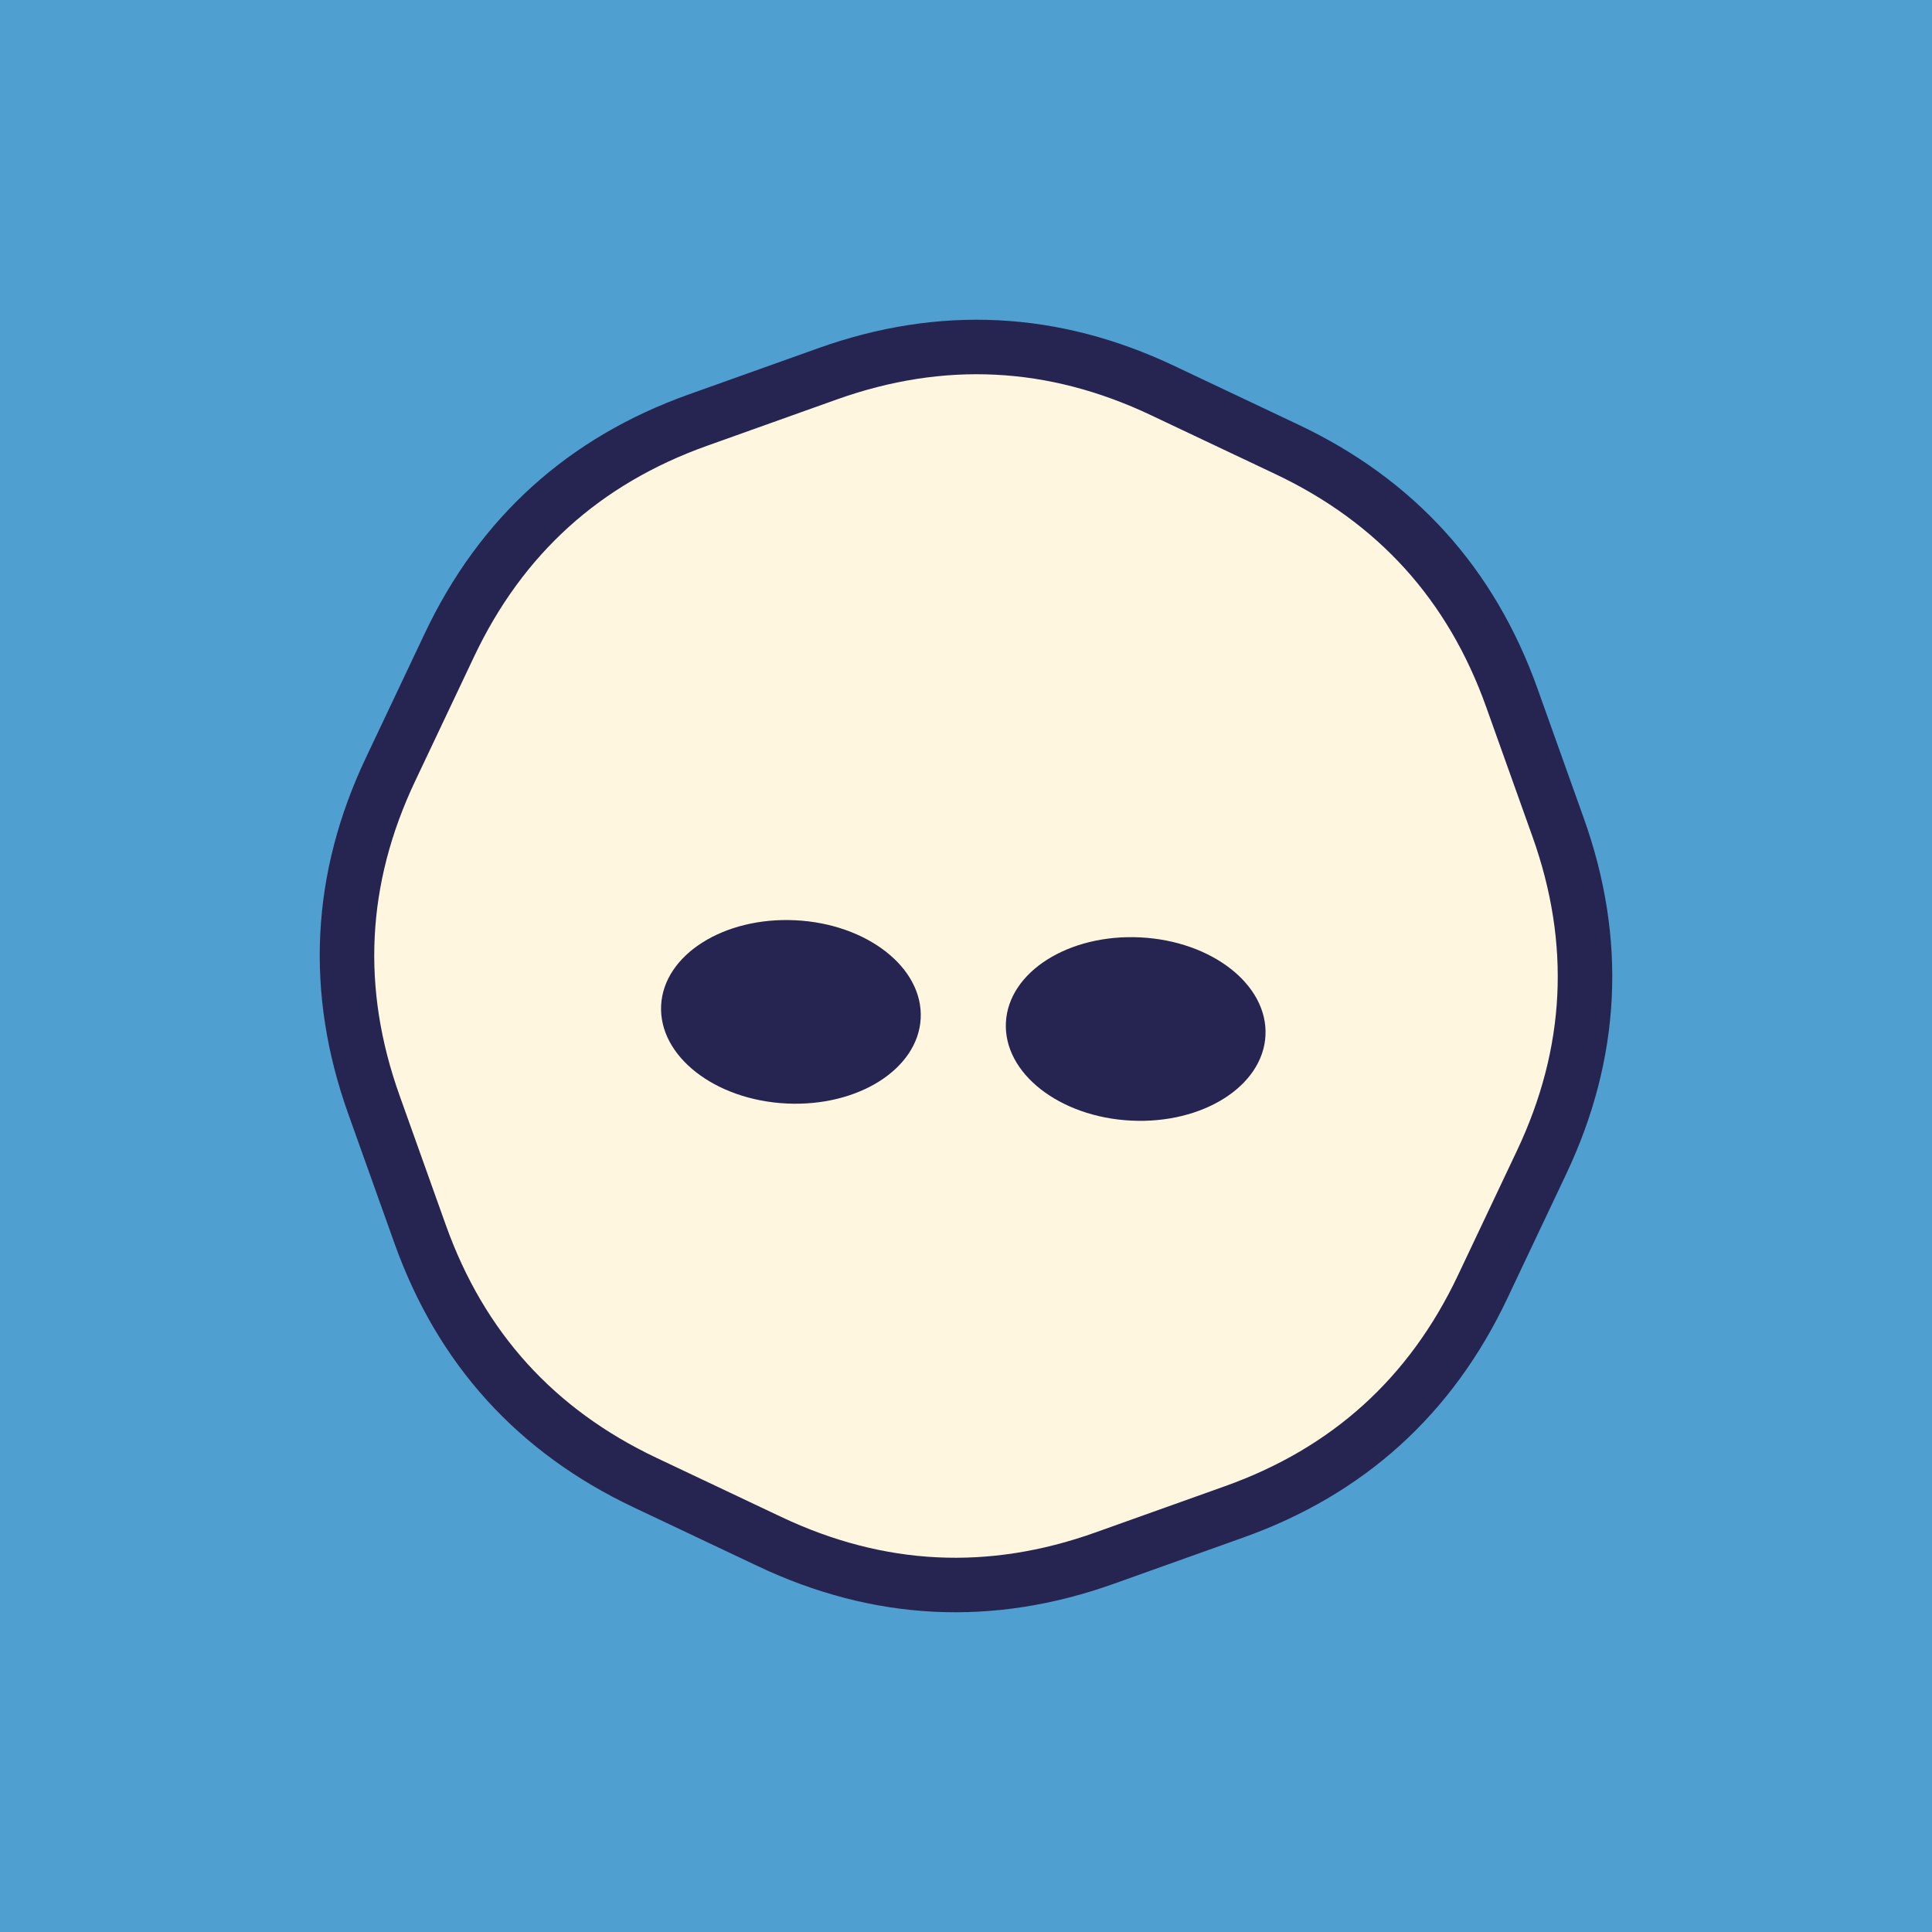
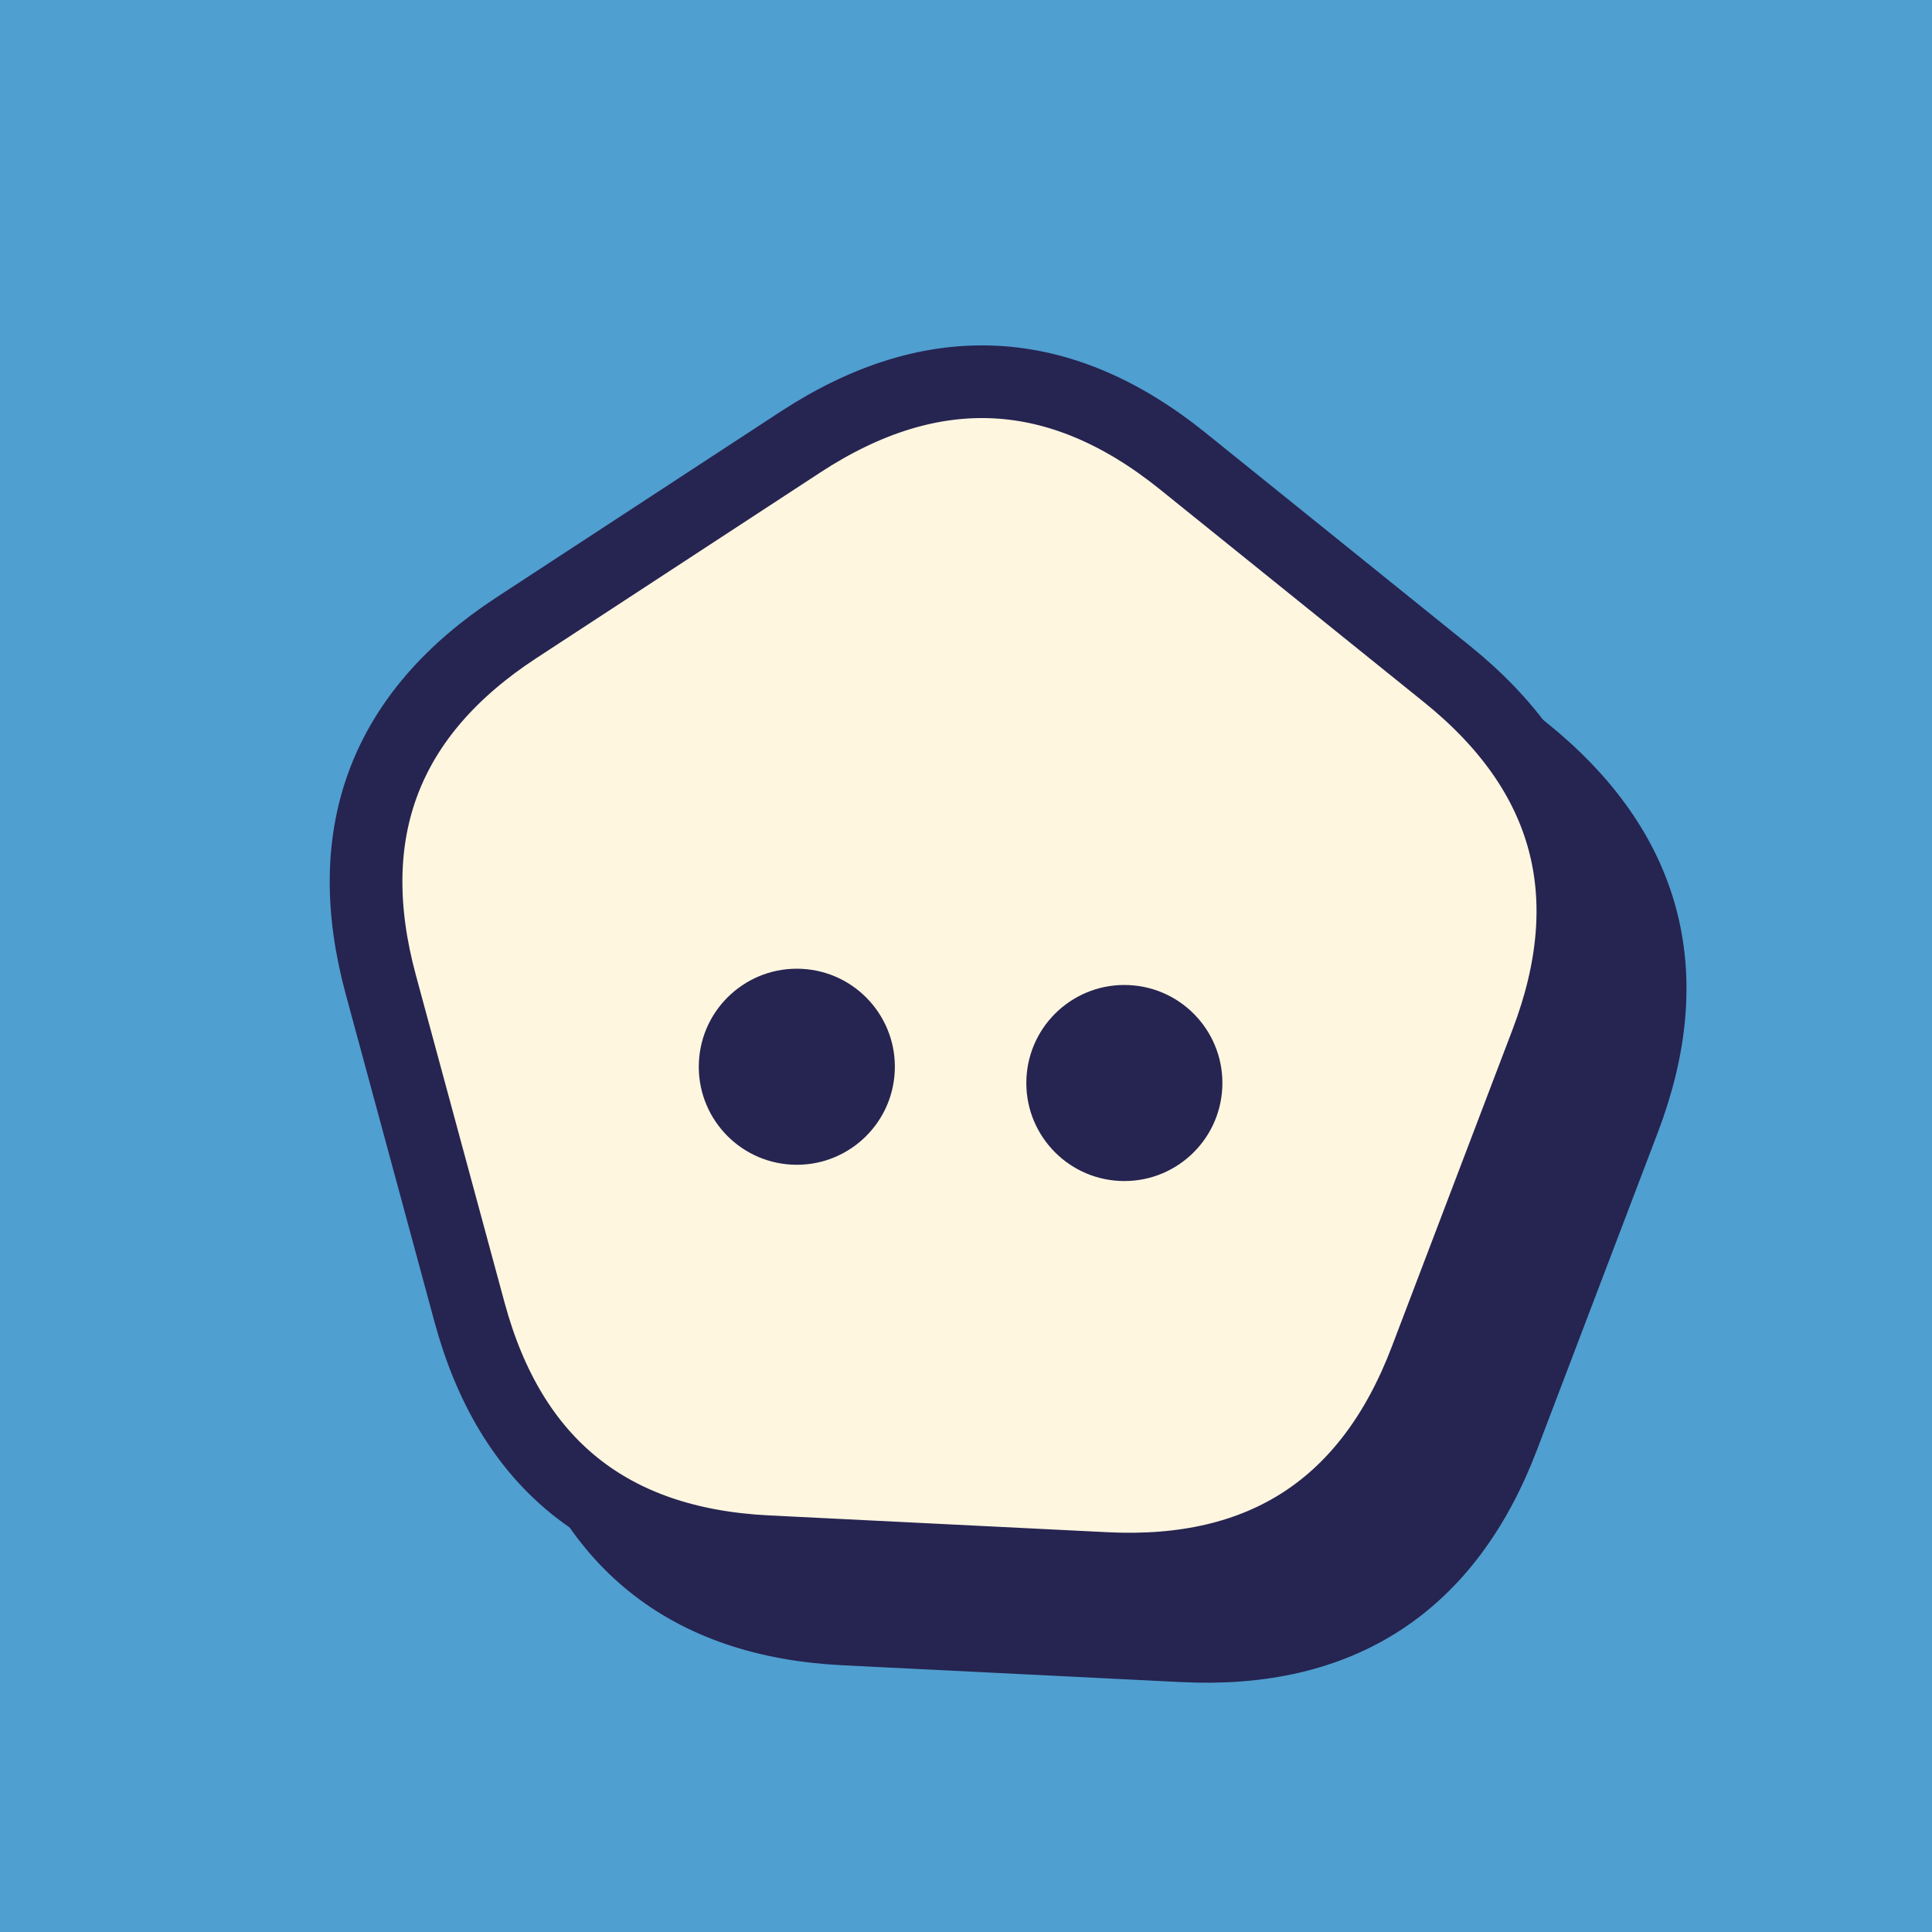
<svg xmlns="http://www.w3.org/2000/svg" width="100" height="100" viewBox="0 0 100 100" preserveAspectRatio="xMidYMid slice" fill="none" shape-rendering="auto" aria-hidden="true">
  <defs>
-     <g id="eyes-wide-453dc372">
+     <g id="eyes-dots-453dc372">
      <g class="dbga-eye">
-         <ellipse cx="8" cy="8" rx="6.8" ry="4.8" fill="#262451" />
+         <circle cx="8" cy="8" r="5.4" fill="#262451" />
      </g>
    </g>
    <g id="spacing-close-453dc372">
-       <use transform="translate(12.5) translate(8, 8) scale(1.0518) translate(-8, -8)" href="#eyes-wide-453dc372" />
-       <use transform="translate(31.5) translate(8, 8) scale(1.0518) translate(-8, -8)" href="#eyes-wide-453dc372" />
+       <use transform="translate(12.5) translate(8, 8) scale(1.0518) translate(-8, -8)" href="#eyes-dots-453dc372" />
+       <use transform="translate(31.5) translate(8, 8) scale(1.0518) translate(-8, -8)" href="#eyes-dots-453dc372" />
    </g>
-     <g id="shape-octagon-453dc372">
-       <path d="M40.76 17.83q9.24-3.83 18.48 0l6.98 2.89q9.24 3.82 13.06 13.06l2.89 6.98q3.83 9.24 0 18.48l-2.89 6.98q-3.82 9.24-13.06 13.06l-6.98 2.89Q50 86 40.76 82.17l-6.98-2.89q-9.24-3.82-13.06-13.06l-2.89-6.98Q14 50 17.83 40.76l2.89-6.98q3.82-9.24 13.06-13.06Z" fill="#fff6df" stroke="#262451" stroke-width="3" stroke-linejoin="round" />
+     <g id="shape-pentagon-453dc372">
+       <path d="M39.48 21.64Q50 14 60.52 21.64l15.1 10.98q10.52 7.64 6.5 20l-5.77 17.76q-4.01 12.36-17.01 12.36H40.66q-13 0-17.01-12.36l-5.77-17.76q-4.02-12.36 6.5-20Z" fill="#fff6df" stroke="#262451" stroke-width="4.0" stroke-linejoin="round" />
      <g class="dbga-look">
-         <use transform="translate(20 45)" href="#spacing-close-453dc372" />
+         <use transform="matrix(.95 0 0 .95 21.5 48.4)" href="#spacing-close-453dc372" />
      </g>
    </g>
    <g id="animation-none-453dc372" />
    <clipPath id="clip-453dc372">
      <rect x="-2" y="-2" width="104" height="104" />
    </clipPath>
+     <g id="shadow-pentagon-453dc372">
+       <path d="M39.48 21.64Q50 14 60.52 21.64l15.1 10.98q10.52 7.64 6.5 20l-5.77 17.76q-4.01 12.36-17.01 12.36H40.66q-13 0-17.01-12.36l-5.77-17.76q-4.02-12.36 6.5-20Z" fill="#262451" stroke="#262451" stroke-width="4.0" stroke-linejoin="round" />
+     </g>
  </defs>
  <g clip-path="url(#clip-453dc372)">
    <rect x="-2" y="-2" width="104" height="104" fill="#4f9fd0" />
    <g class="dbga-hop">
-       <use transform="rotate(2.8427, 50, 50) translate(50, 50) scale(0.9404) translate(-50, -50)" href="#shape-octagon-453dc372" />
+       <use transform="translate(4.0 4.0) rotate(2.8427, 50, 50) translate(50, 50) scale(0.9404) translate(-50, -50)" href="#shadow-pentagon-453dc372" />
+       <use transform="rotate(2.8427, 50, 50) translate(50, 50) scale(0.9404) translate(-50, -50)" href="#shape-pentagon-453dc372" />
    </g>
    <use href="#animation-none-453dc372" />
  </g>
</svg>
